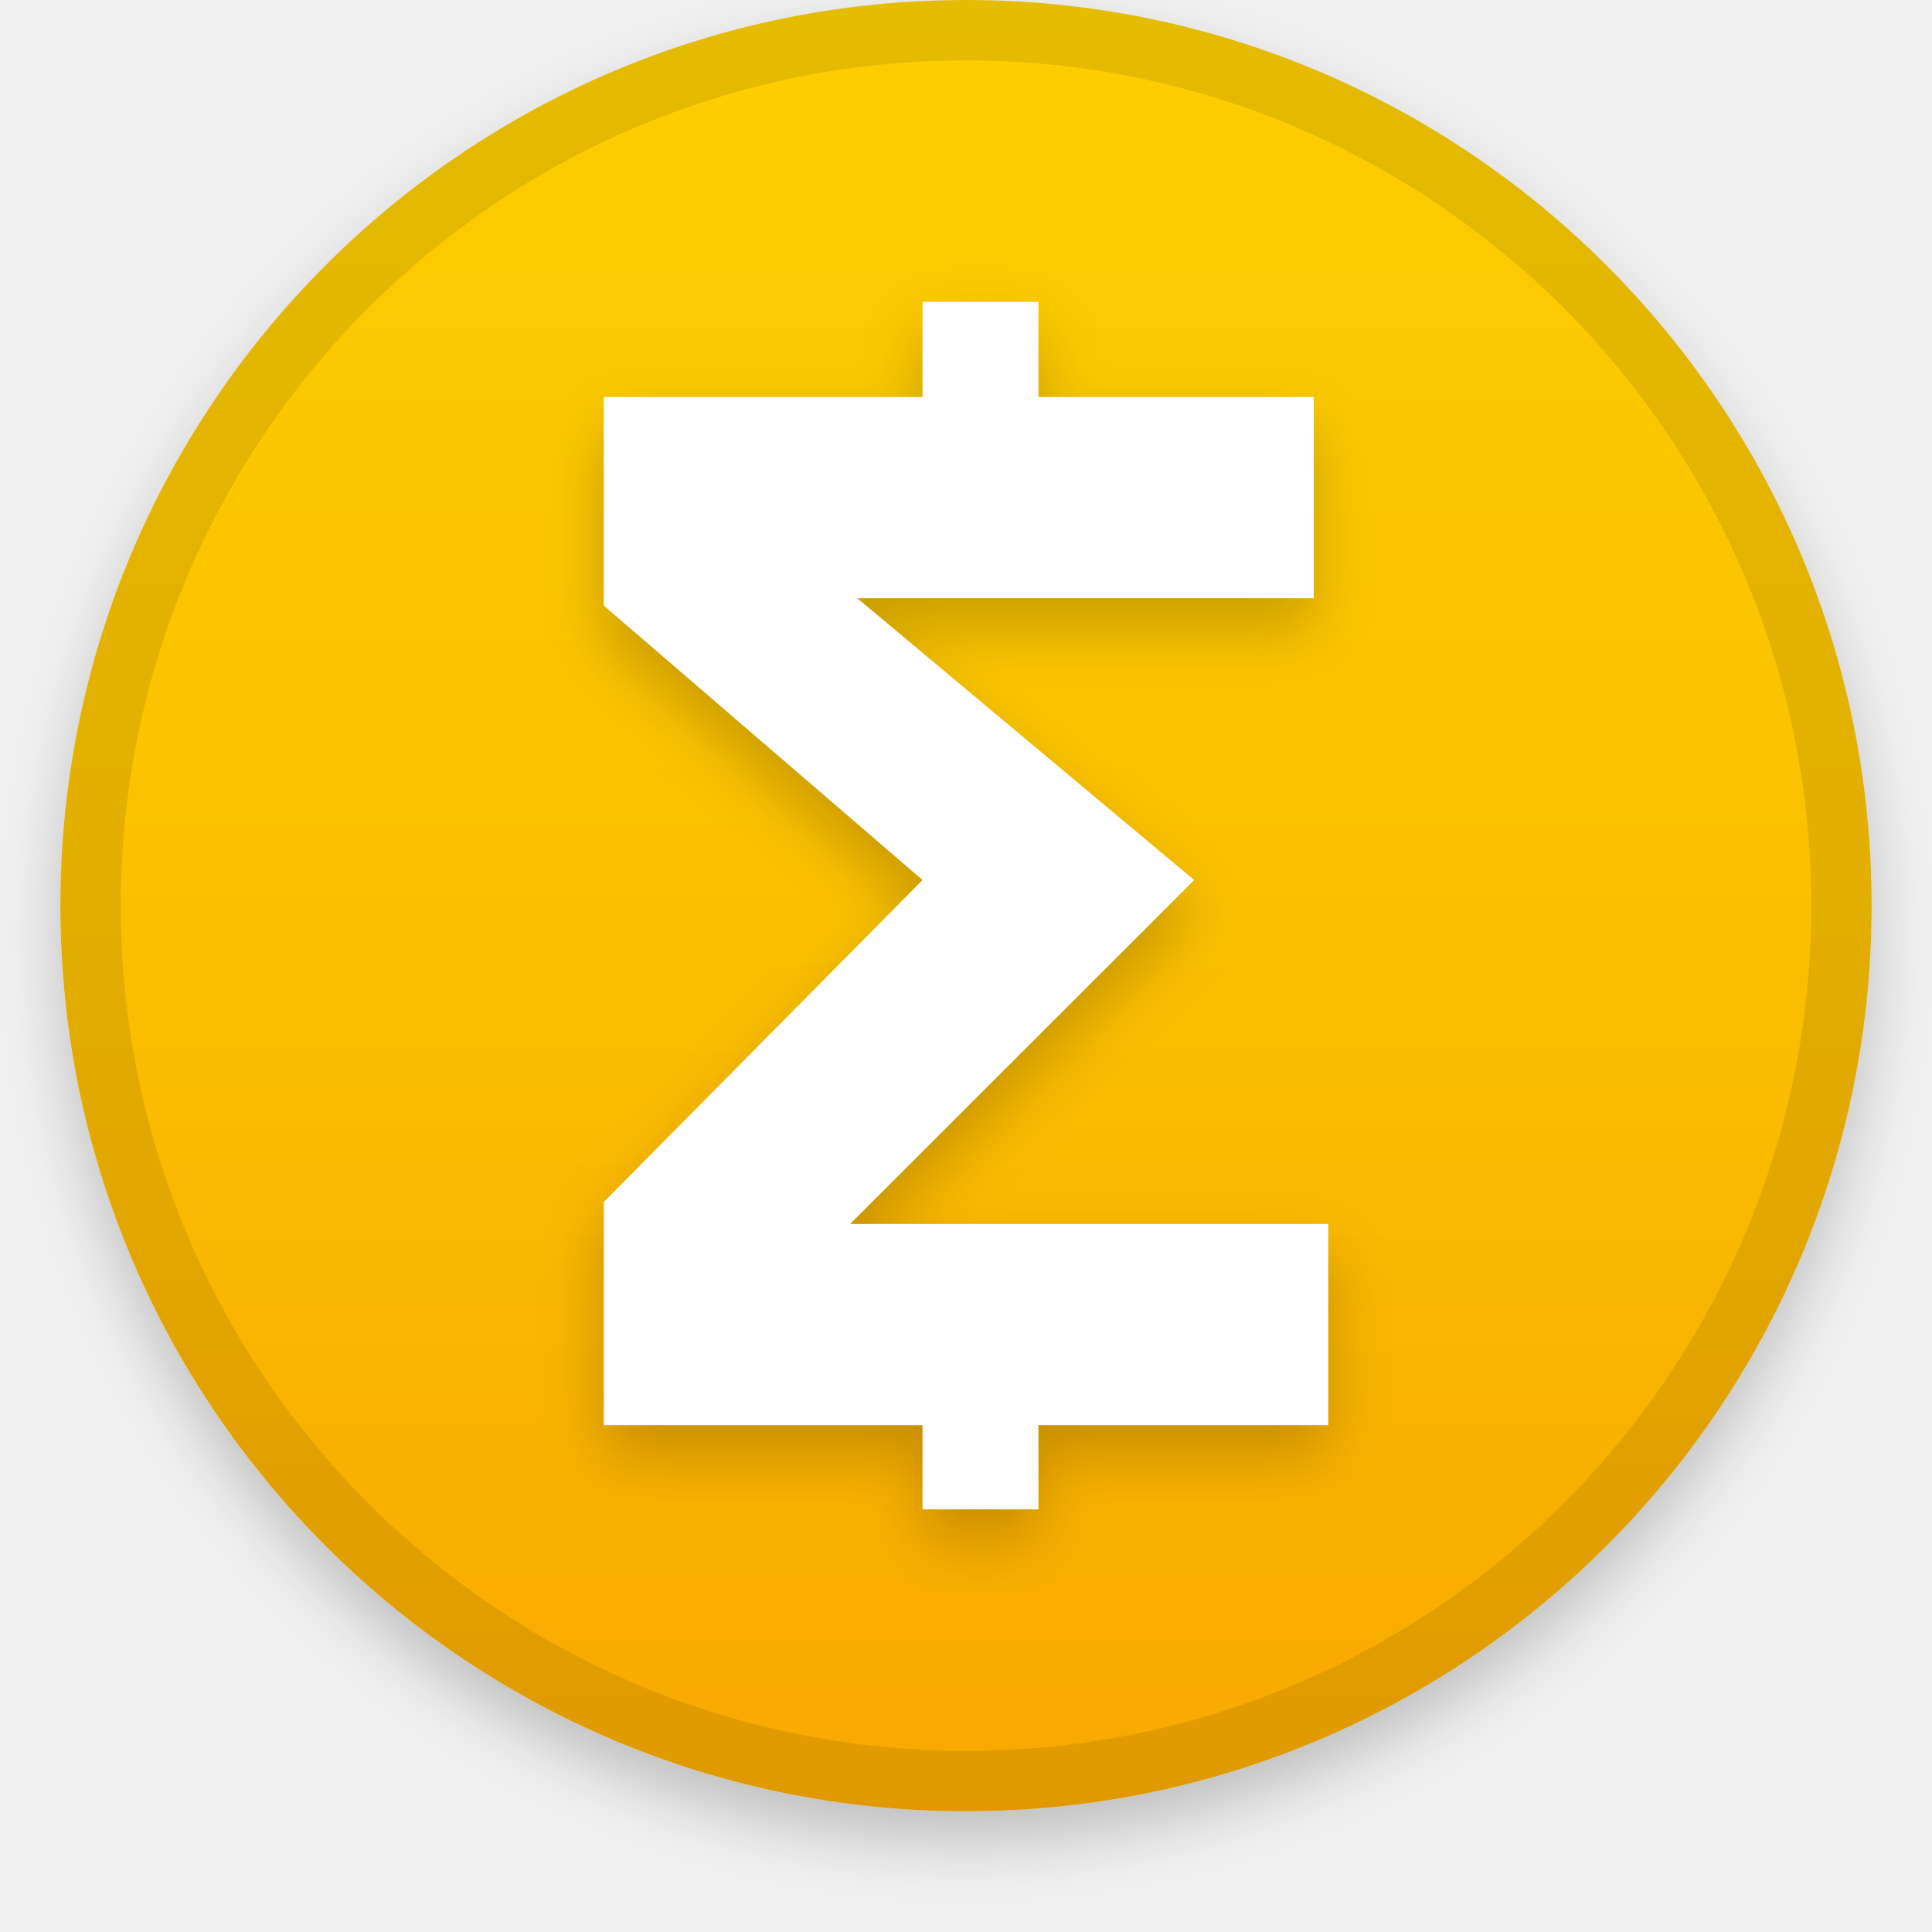
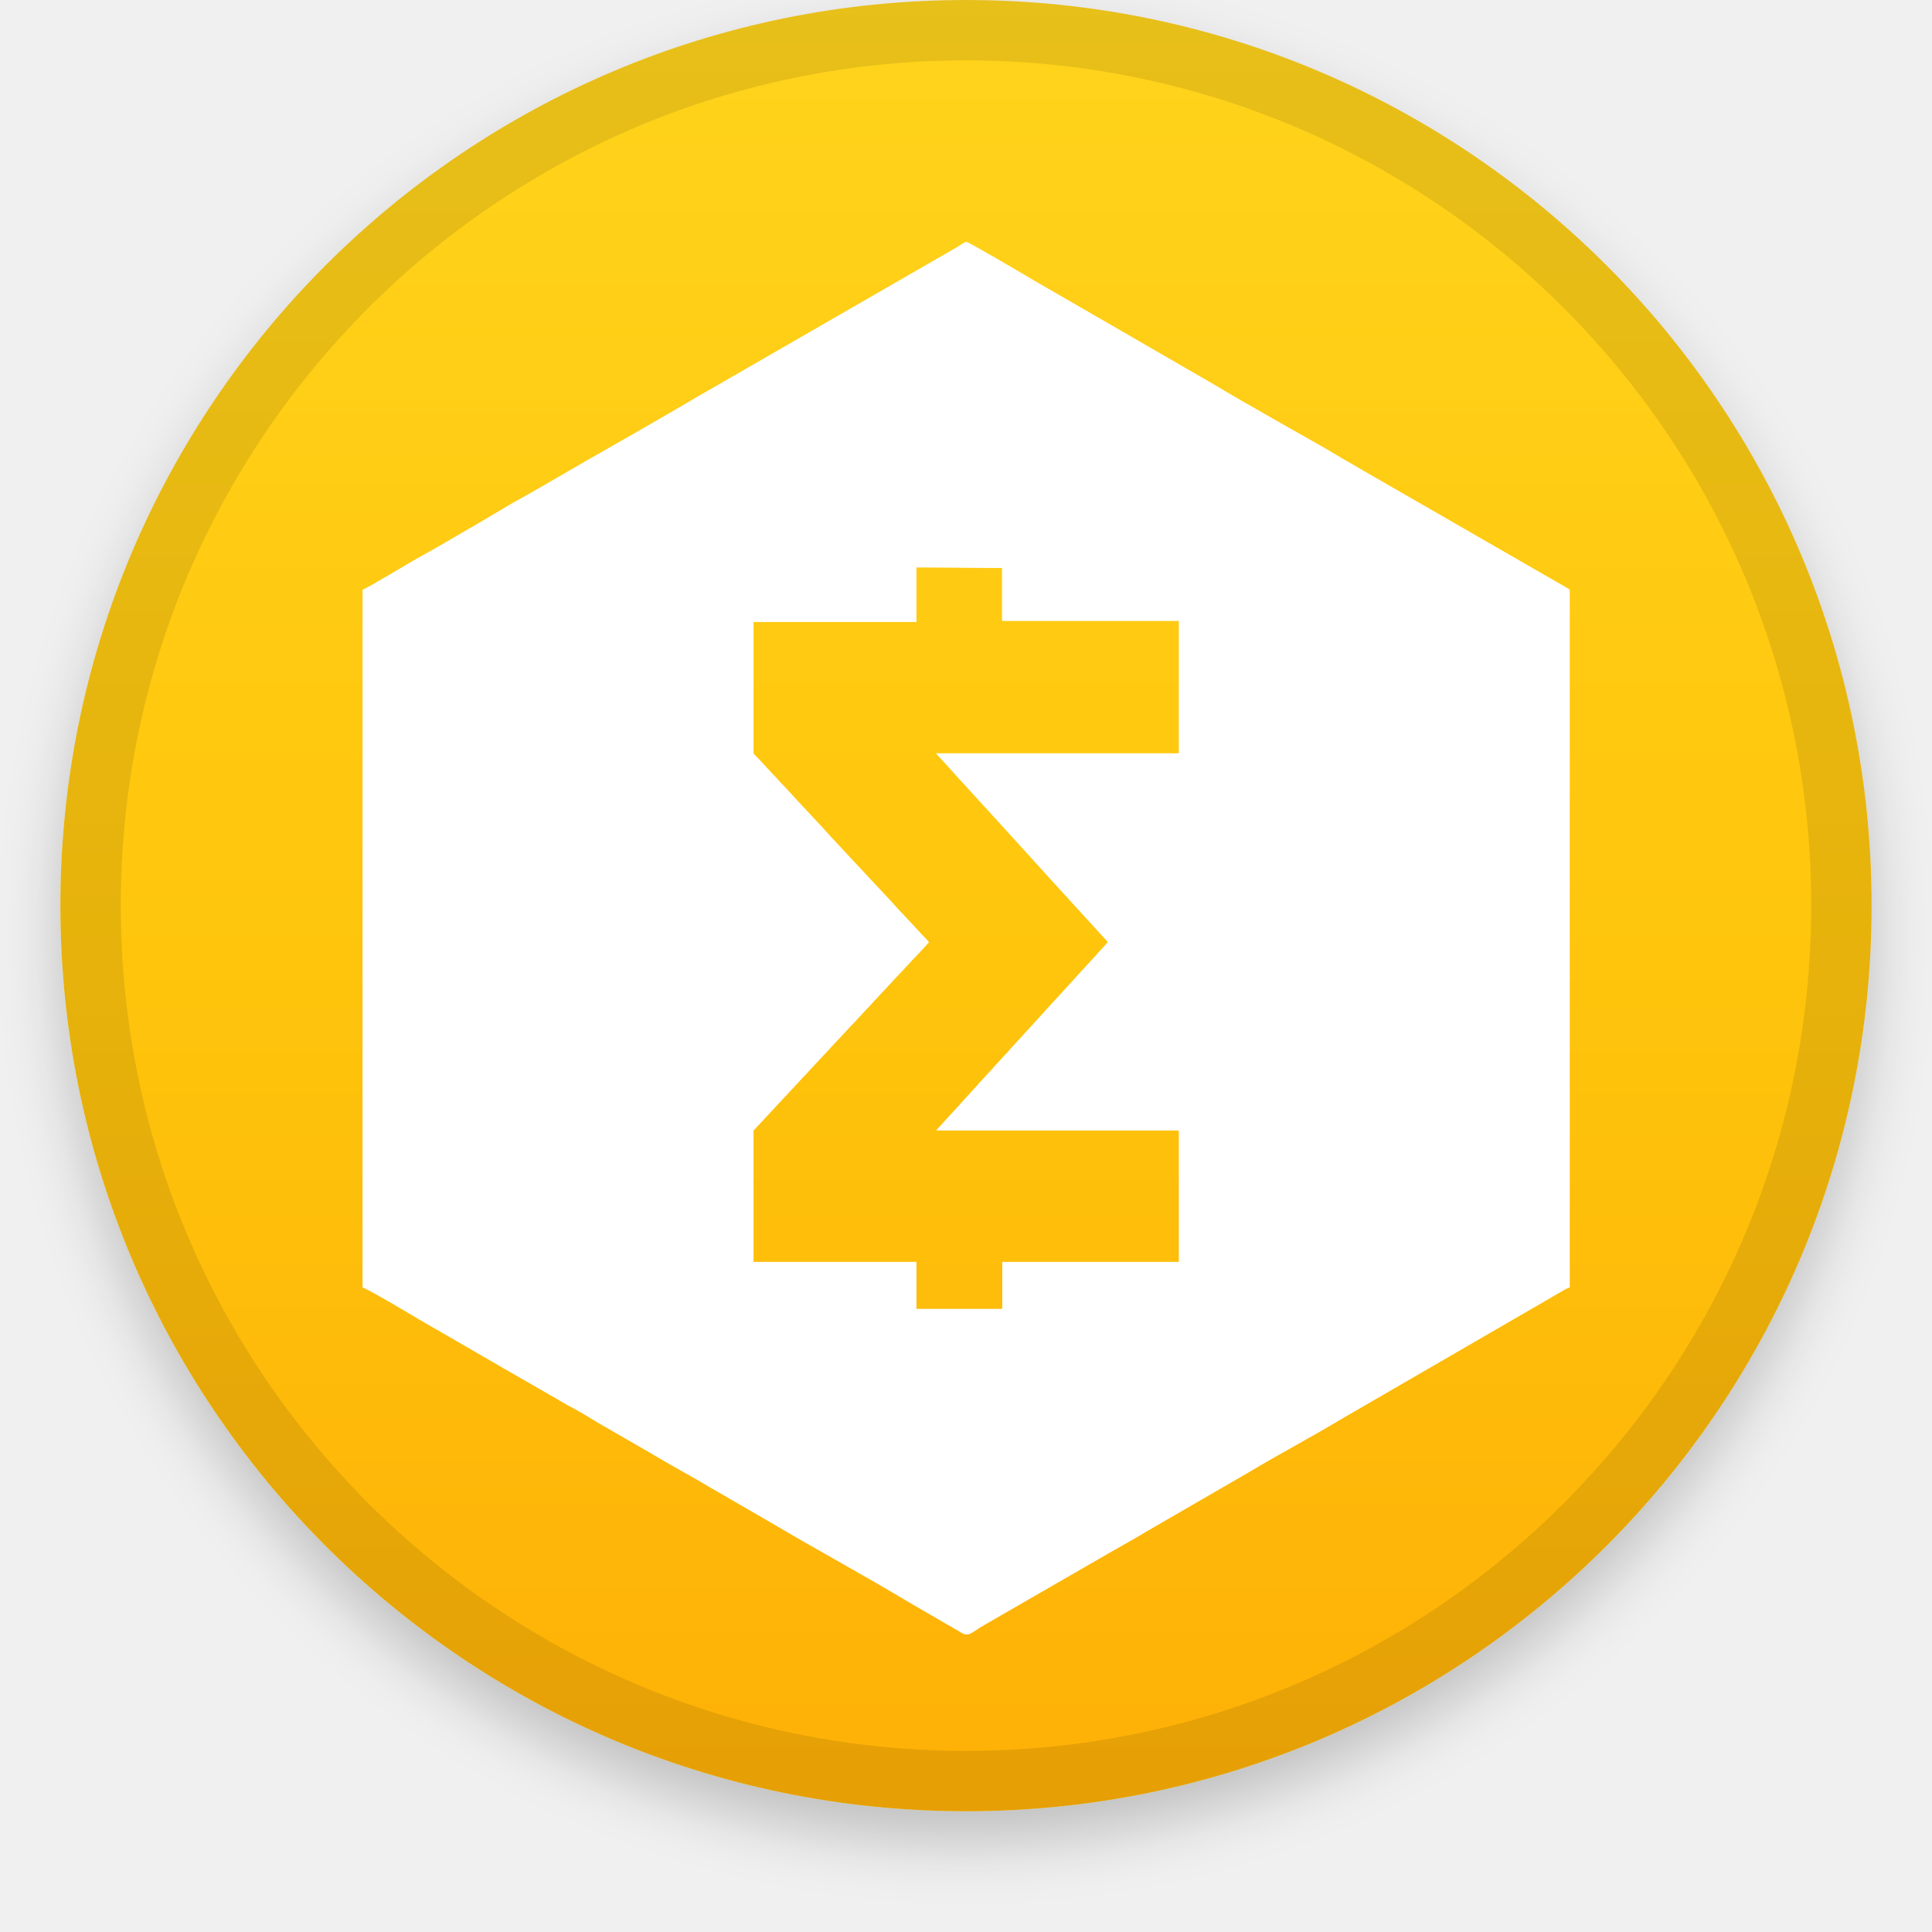
- <svg xmlns="http://www.w3.org/2000/svg" xmlns:xlink="http://www.w3.org/1999/xlink" width="32" height="32" viewBox="0 0 32 32">
+ <svg xmlns="http://www.w3.org/2000/svg" xmlns:xlink="http://www.w3.org/1999/xlink" width="32px" height="32px" viewBox="0 0 32 32" version="1.1">
  <defs>
-     <linearGradient id="c" x1="50%" x2="50%" y1="0%" y2="100%">
-       <stop offset="0%" stop-color="#FFF" stop-opacity=".5" />
-       <stop offset="100%" stop-opacity=".5" />
+     <linearGradient x1="50%" y1="0%" x2="50%" y2="100%" id="linearGradient-1">
+       <stop stop-color="#FFFFFF" stop-opacity="0.5" offset="0%" />
+       <stop stop-color="#000000" stop-opacity="0.5" offset="100%" />
    </linearGradient>
-     <circle id="b" cx="16" cy="15" r="15" />
-     <filter id="a" width="111.7%" height="111.7%" x="-5.8%" y="-4.2%" filterUnits="objectBoundingBox">
-       <feOffset dy=".5" in="SourceAlpha" result="shadowOffsetOuter1" />
-       <feGaussianBlur in="shadowOffsetOuter1" result="shadowBlurOuter1" stdDeviation=".5" />
+     <circle id="path-2" cx="15" cy="15" r="15" />
+     <filter x="-5.8%" y="-4.2%" width="111.7%" height="111.7%" filterUnits="objectBoundingBox" id="filter-3">
+       <feOffset dx="0" dy="0.5" in="SourceAlpha" result="shadowOffsetOuter1" />
+       <feGaussianBlur stdDeviation="0.5" in="shadowOffsetOuter1" result="shadowBlurOuter1" />
      <feComposite in="shadowBlurOuter1" in2="SourceAlpha" operator="out" result="shadowBlurOuter1" />
-       <feColorMatrix in="shadowBlurOuter1" values="0 0 0 0 0 0 0 0 0 0 0 0 0 0 0 0 0 0 0.199 0" />
-     </filter>
-     <path id="e" d="M14.2 9.909h7.56V6.576H17.2V5h-1.92v1.576H10v3.454l5.28 4.546L10 19.909v3.697h5.28V25h1.92v-1.394H22v-3.333h-7.92l5.7-5.697z" />
-     <filter id="d" width="129.2%" height="117.5%" x="-14.6%" y="-6.2%" filterUnits="objectBoundingBox">
-       <feOffset dy=".5" in="SourceAlpha" result="shadowOffsetOuter1" />
-       <feGaussianBlur in="shadowOffsetOuter1" result="shadowBlurOuter1" stdDeviation=".5" />
-       <feColorMatrix in="shadowBlurOuter1" values="0 0 0 0 0 0 0 0 0 0 0 0 0 0 0 0 0 0 0.204 0" />
+       <feColorMatrix values="0 0 0 0 0   0 0 0 0 0   0 0 0 0 0  0 0 0 0.199 0" type="matrix" in="shadowBlurOuter1" />
    </filter>
  </defs>
-   <g fill="none" fill-rule="evenodd">
-     <use fill="#000" filter="url(#a)" xlink:href="#b" />
-     <use fill="#FAC000" xlink:href="#b" />
-     <use fill="url(#c)" style="mix-blend-mode:soft-light" xlink:href="#b" />
-     <circle cx="16" cy="15" r="14.5" stroke="#000" stroke-opacity=".097" />
-     <use fill="#000" filter="url(#d)" xlink:href="#e" />
-     <use fill="#FFF" xlink:href="#e" />
+   <g id="icon/smart" stroke="none" stroke-width="1" fill="none" fill-rule="evenodd">
+     <g id="Group" transform="translate(1, 0)" fill-rule="nonzero">
+       <g id="Oval">
+         <use fill="black" fill-opacity="1" filter="url(#filter-3)" xlink:href="#path-2" />
+         <use fill="#FEC60D" xlink:href="#path-2" />
+         <use fill="url(#linearGradient-1)" style="mix-blend-mode: soft-light;" xlink:href="#path-2" />
+         <circle stroke-opacity="0.097" stroke="#000000" stroke-width="1" stroke-linejoin="square" cx="15" cy="15" r="14.5" />
+       </g>
+     </g>
+     <g id="SmartCash-(SMART)" transform="translate(6, 4)" fill="#FFFFFF" fill-rule="nonzero">
+       <path d="M19.697,5.589 L16.572,3.79 C16.465,3.725 16.365,3.67 16.259,3.609 C16.155,3.55 16.055,3.486 15.949,3.425 C15.323,3.067 14.694,2.72 14.075,2.349 L11.107,0.634 C10.933,0.53 10.041,0.005 10.003,0.005 C9.987,0.005 9.874,0.079 9.85,0.094 L5.794,2.431 C5.734,2.464 5.693,2.49 5.634,2.523 C5.579,2.553 5.531,2.581 5.481,2.612 L5.17,2.794 C5.115,2.827 5.066,2.855 5.01,2.887 L4.705,3.063 C4.597,3.127 4.497,3.182 4.391,3.243 L3.763,3.602 C3.709,3.63 3.662,3.66 3.61,3.69 L2.824,4.144 C2.716,4.208 2.614,4.261 2.508,4.321 L1.887,4.688 C1.575,4.866 1.263,5.057 0.946,5.228 C0.807,5.303 0.077,5.748 0.005,5.767 L0.005,17.326 C0.064,17.331 0.862,17.806 0.944,17.856 L2.195,18.579 C2.3,18.642 2.404,18.7 2.508,18.76 L3.127,19.116 C3.179,19.144 3.226,19.174 3.28,19.204 C3.34,19.237 3.38,19.265 3.441,19.296 C3.6,19.377 3.753,19.475 3.905,19.566 L4.692,20.02 C4.746,20.05 4.79,20.076 4.844,20.109 C5.151,20.293 5.47,20.46 5.776,20.645 L6.874,21.281 C7.598,21.709 8.337,22.107 9.058,22.541 L9.915,23.038 C10.051,23.129 10.102,23.025 10.316,22.908 L12.194,21.825 C12.298,21.765 12.399,21.706 12.508,21.645 L12.815,21.47 C12.866,21.442 12.914,21.411 12.966,21.38 L14.689,20.383 C15.204,20.075 15.735,19.795 16.249,19.486 L19.679,17.499 C19.729,17.469 19.778,17.439 19.832,17.41 C19.887,17.381 19.939,17.34 20,17.326 L20,5.767 C19.903,5.702 19.802,5.652 19.697,5.589 Z M13.525,16.901 L10.601,16.901 L10.601,17.666 C10.601,17.676 10.599,17.679 10.589,17.679 L9.179,17.679 L9.179,16.901 L6.481,16.901 L6.481,14.738 C6.481,14.715 6.508,14.696 6.521,14.683 L6.796,14.387 C6.804,14.38 6.811,14.372 6.818,14.364 C6.825,14.355 6.832,14.347 6.84,14.339 L6.998,14.17 L7,14.167 L7.048,14.119 C7.057,14.108 7.059,14.104 7.068,14.094 L7.119,14.04 C7.122,14.037 7.122,14.037 7.125,14.034 L7.295,13.85 C7.331,13.812 7.368,13.777 7.402,13.737 L7.404,13.734 C7.406,13.731 7.406,13.731 7.409,13.728 L7.524,13.605 C7.54,13.588 7.553,13.577 7.568,13.558 L7.706,13.41 L7.729,13.387 C7.737,13.379 7.744,13.371 7.75,13.362 L7.981,13.115 L7.983,13.113 C7.987,13.109 7.986,13.11 7.989,13.106 L8.024,13.07 C8.071,13.012 8.151,12.939 8.2,12.881 L8.206,12.874 C8.221,12.856 8.239,12.842 8.253,12.825 L8.342,12.728 C8.406,12.665 8.461,12.596 8.525,12.532 L8.729,12.312 C8.737,12.303 8.743,12.297 8.752,12.289 L8.841,12.191 C8.858,12.174 8.874,12.161 8.888,12.142 C8.902,12.124 8.919,12.111 8.935,12.094 L9.024,11.996 C9.033,11.987 9.04,11.981 9.049,11.971 L9.117,11.897 C9.131,11.878 9.148,11.866 9.164,11.849 C9.203,11.804 9.318,11.686 9.343,11.654 C9.358,11.635 9.375,11.625 9.387,11.606 C9.369,11.579 9.3,11.509 9.272,11.481 L9.182,11.383 C9.174,11.375 9.167,11.369 9.159,11.36 C9.15,11.349 9.147,11.344 9.137,11.333 C9.066,11.262 9.002,11.186 8.931,11.115 L8.817,10.992 C8.811,10.983 8.803,10.975 8.796,10.967 L7.75,9.846 C7.743,9.836 7.735,9.827 7.727,9.819 L7.573,9.652 L7.571,9.65 L7.228,9.281 C7.22,9.273 7.214,9.267 7.205,9.258 L7.114,9.158 C7.053,9.094 6.994,9.026 6.931,8.963 L6.911,8.941 L6.909,8.939 L6.842,8.865 C6.811,8.832 6.779,8.801 6.748,8.767 C6.738,8.757 6.736,8.751 6.725,8.74 C6.663,8.678 6.607,8.609 6.544,8.547 C6.536,8.539 6.529,8.533 6.521,8.524 C6.514,8.516 6.481,8.483 6.481,8.473 L6.481,6.302 L9.179,6.302 L9.179,5.399 C9.654,5.399 10.123,5.408 10.597,5.408 L10.597,6.273 C10.597,6.282 10.6,6.285 10.61,6.285 L13.525,6.285 L13.525,8.477 L9.504,8.477 C9.528,8.513 9.563,8.543 9.592,8.576 L9.816,8.823 C9.829,8.84 9.844,8.853 9.859,8.871 C9.897,8.917 9.94,8.956 9.978,9.001 L10.303,9.358 C10.366,9.42 10.421,9.49 10.482,9.553 L11.312,10.466 C11.314,10.469 11.314,10.469 11.317,10.473 L11.615,10.799 C11.622,10.808 11.629,10.814 11.638,10.822 C11.677,10.862 11.71,10.907 11.75,10.947 L12.284,11.532 C12.307,11.556 12.329,11.578 12.348,11.605 C12.34,11.617 12.333,11.621 12.324,11.632 C12.318,11.64 12.311,11.649 12.303,11.656 L12.191,11.777 C12.185,11.786 12.178,11.794 12.17,11.802 L11.902,12.095 C11.884,12.112 11.874,12.127 11.856,12.145 C11.82,12.181 11.765,12.249 11.723,12.291 L11.535,12.498 C11.498,12.542 11.398,12.641 11.368,12.68 L11.102,12.972 C11.044,13.041 10.98,13.101 10.922,13.17 L10.812,13.289 C10.759,13.344 10.711,13.403 10.659,13.459 C10.65,13.469 10.642,13.475 10.634,13.484 C10.572,13.555 10.504,13.622 10.444,13.694 C10.44,13.699 10.439,13.7 10.434,13.704 L10.201,13.958 C10.198,13.962 10.198,13.961 10.195,13.965 L10.188,13.974 L10.186,13.976 L10.078,14.094 C10.071,14.102 10.064,14.11 10.057,14.119 C10.05,14.127 10.043,14.135 10.035,14.142 C9.988,14.188 9.948,14.241 9.902,14.287 C9.894,14.295 9.887,14.303 9.881,14.312 L9.792,14.41 C9.784,14.419 9.777,14.424 9.769,14.433 L9.504,14.725 L13.413,14.725 C13.45,14.725 13.525,14.717 13.525,14.738 L13.525,16.901 Z" id="Shape" />
+     </g>
  </g>
</svg>
